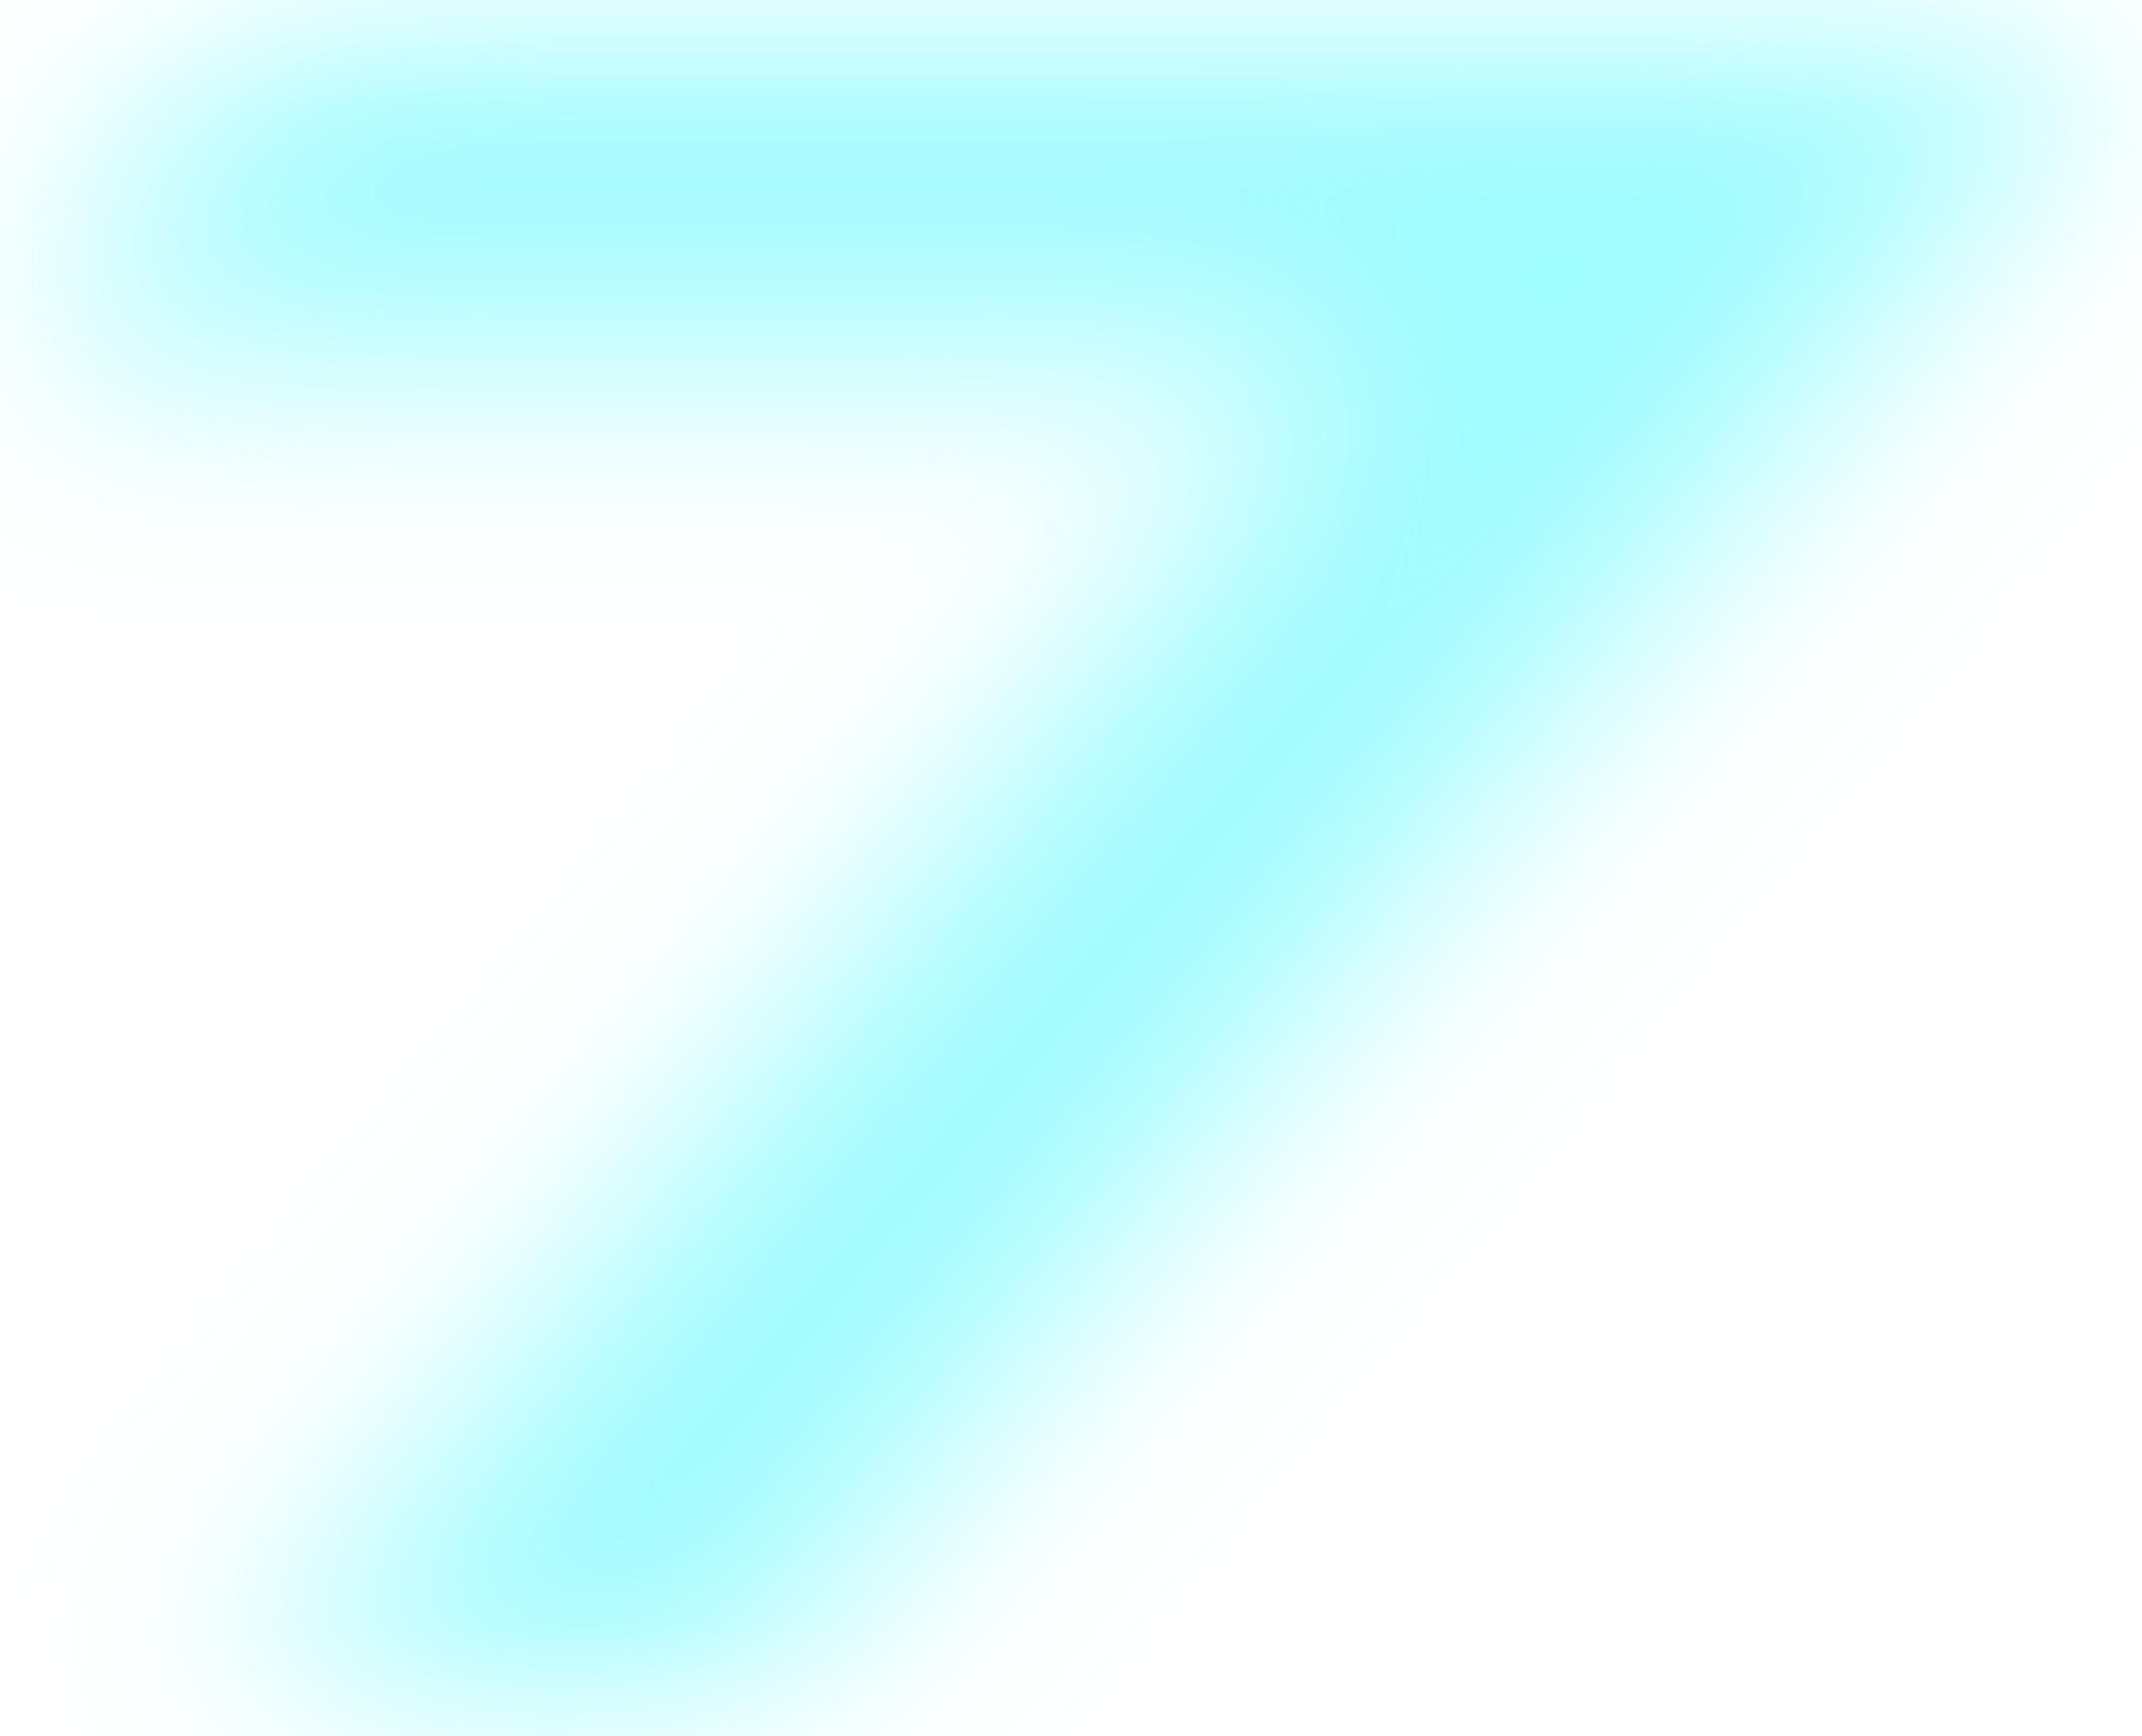
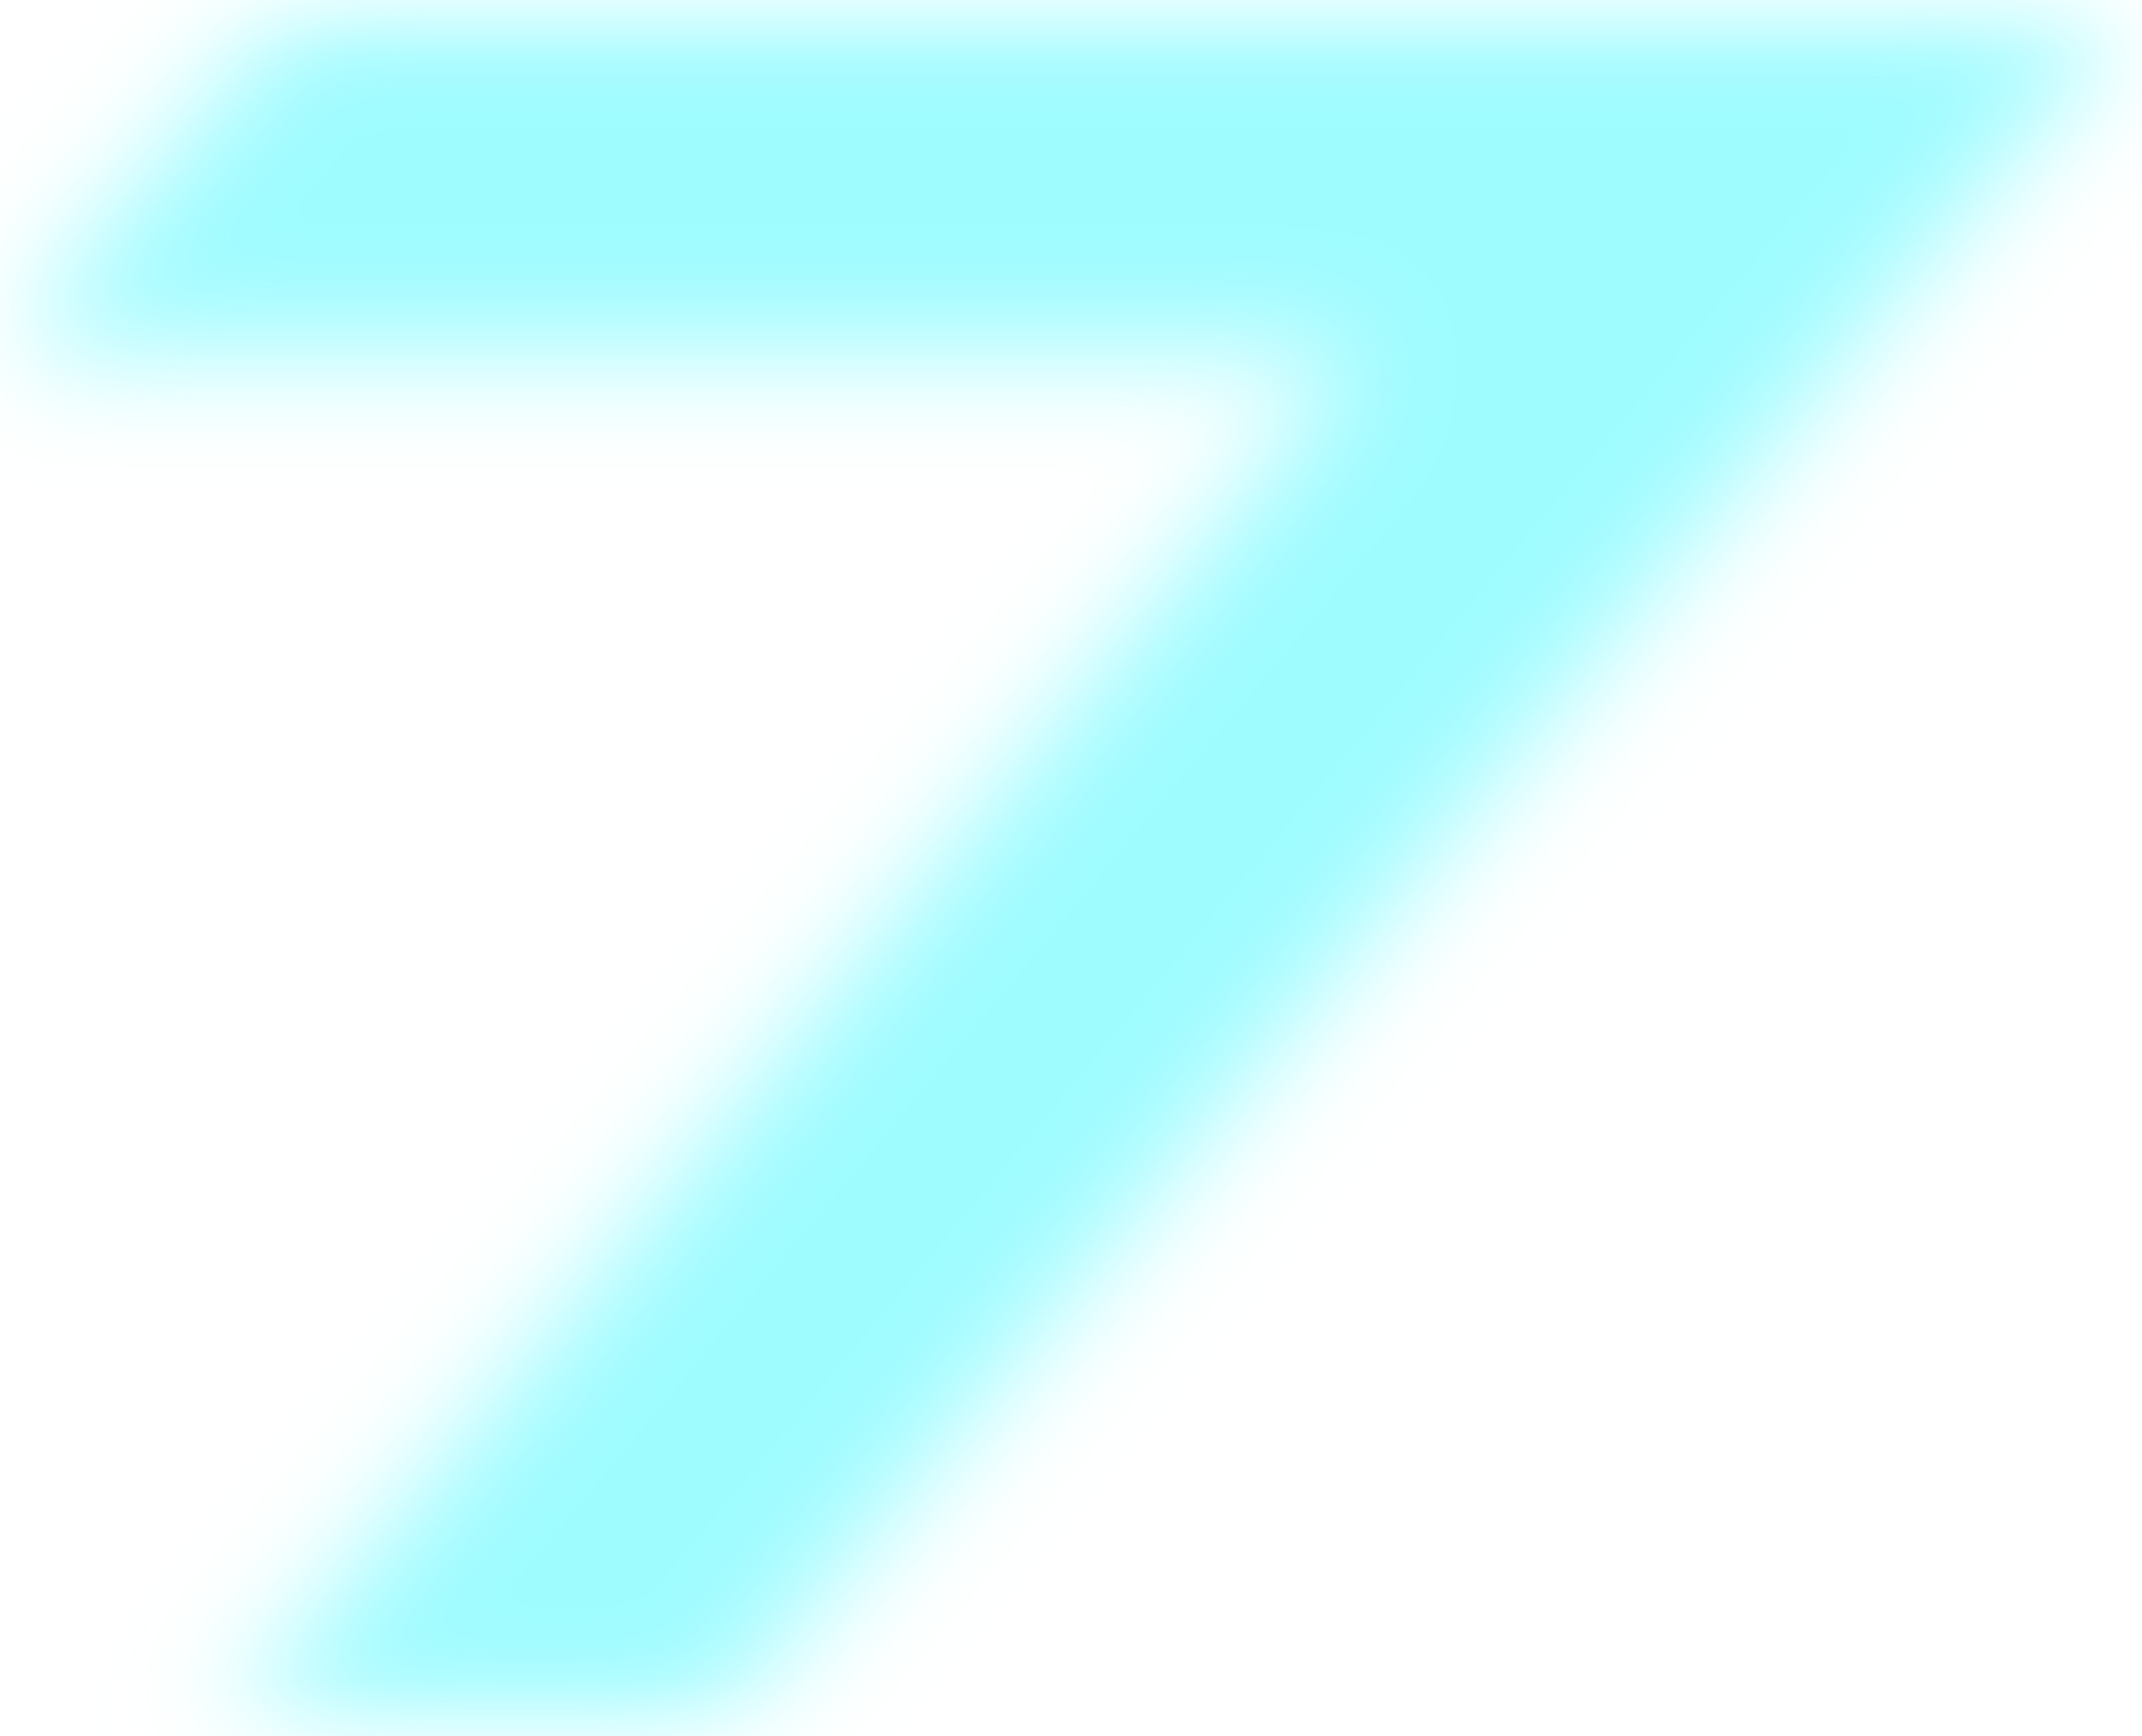
<svg xmlns="http://www.w3.org/2000/svg" id="svg2630" height="149.999" width="185.157" version="1.0">
  <defs id="defs2632" />
  <g id="layer1" transform="translate(-435.9929,-323.0768)">
-     <path style="     fill:#9efcff;     filter:blur(10px);fill-opacity:1;stroke:none;stroke-width:6;stroke-linecap:butt;stroke-linejoin:round;stroke-miterlimit:4;stroke-dashoffset:3.6;stroke-opacity:1" id="rect3657" d="m 461.775,323.077 -25.782,30.469 h 117.774 l -99.024,119.531 h 42.186 l 124.221,-149.999 h -35.157 -7.032 z" />
+     <path style="     fill:#9efcff;     filter:blur(5px);fill-opacity:1;stroke:none;stroke-width:6;stroke-linecap:butt;stroke-linejoin:round;stroke-miterlimit:4;stroke-dashoffset:3.6;stroke-opacity:1" id="rect3657" d="m 461.775,323.077 -25.782,30.469 h 117.774 l -99.024,119.531 h 42.186 l 124.221,-149.999 h -35.157 -7.032 z" />
  </g>
</svg>
